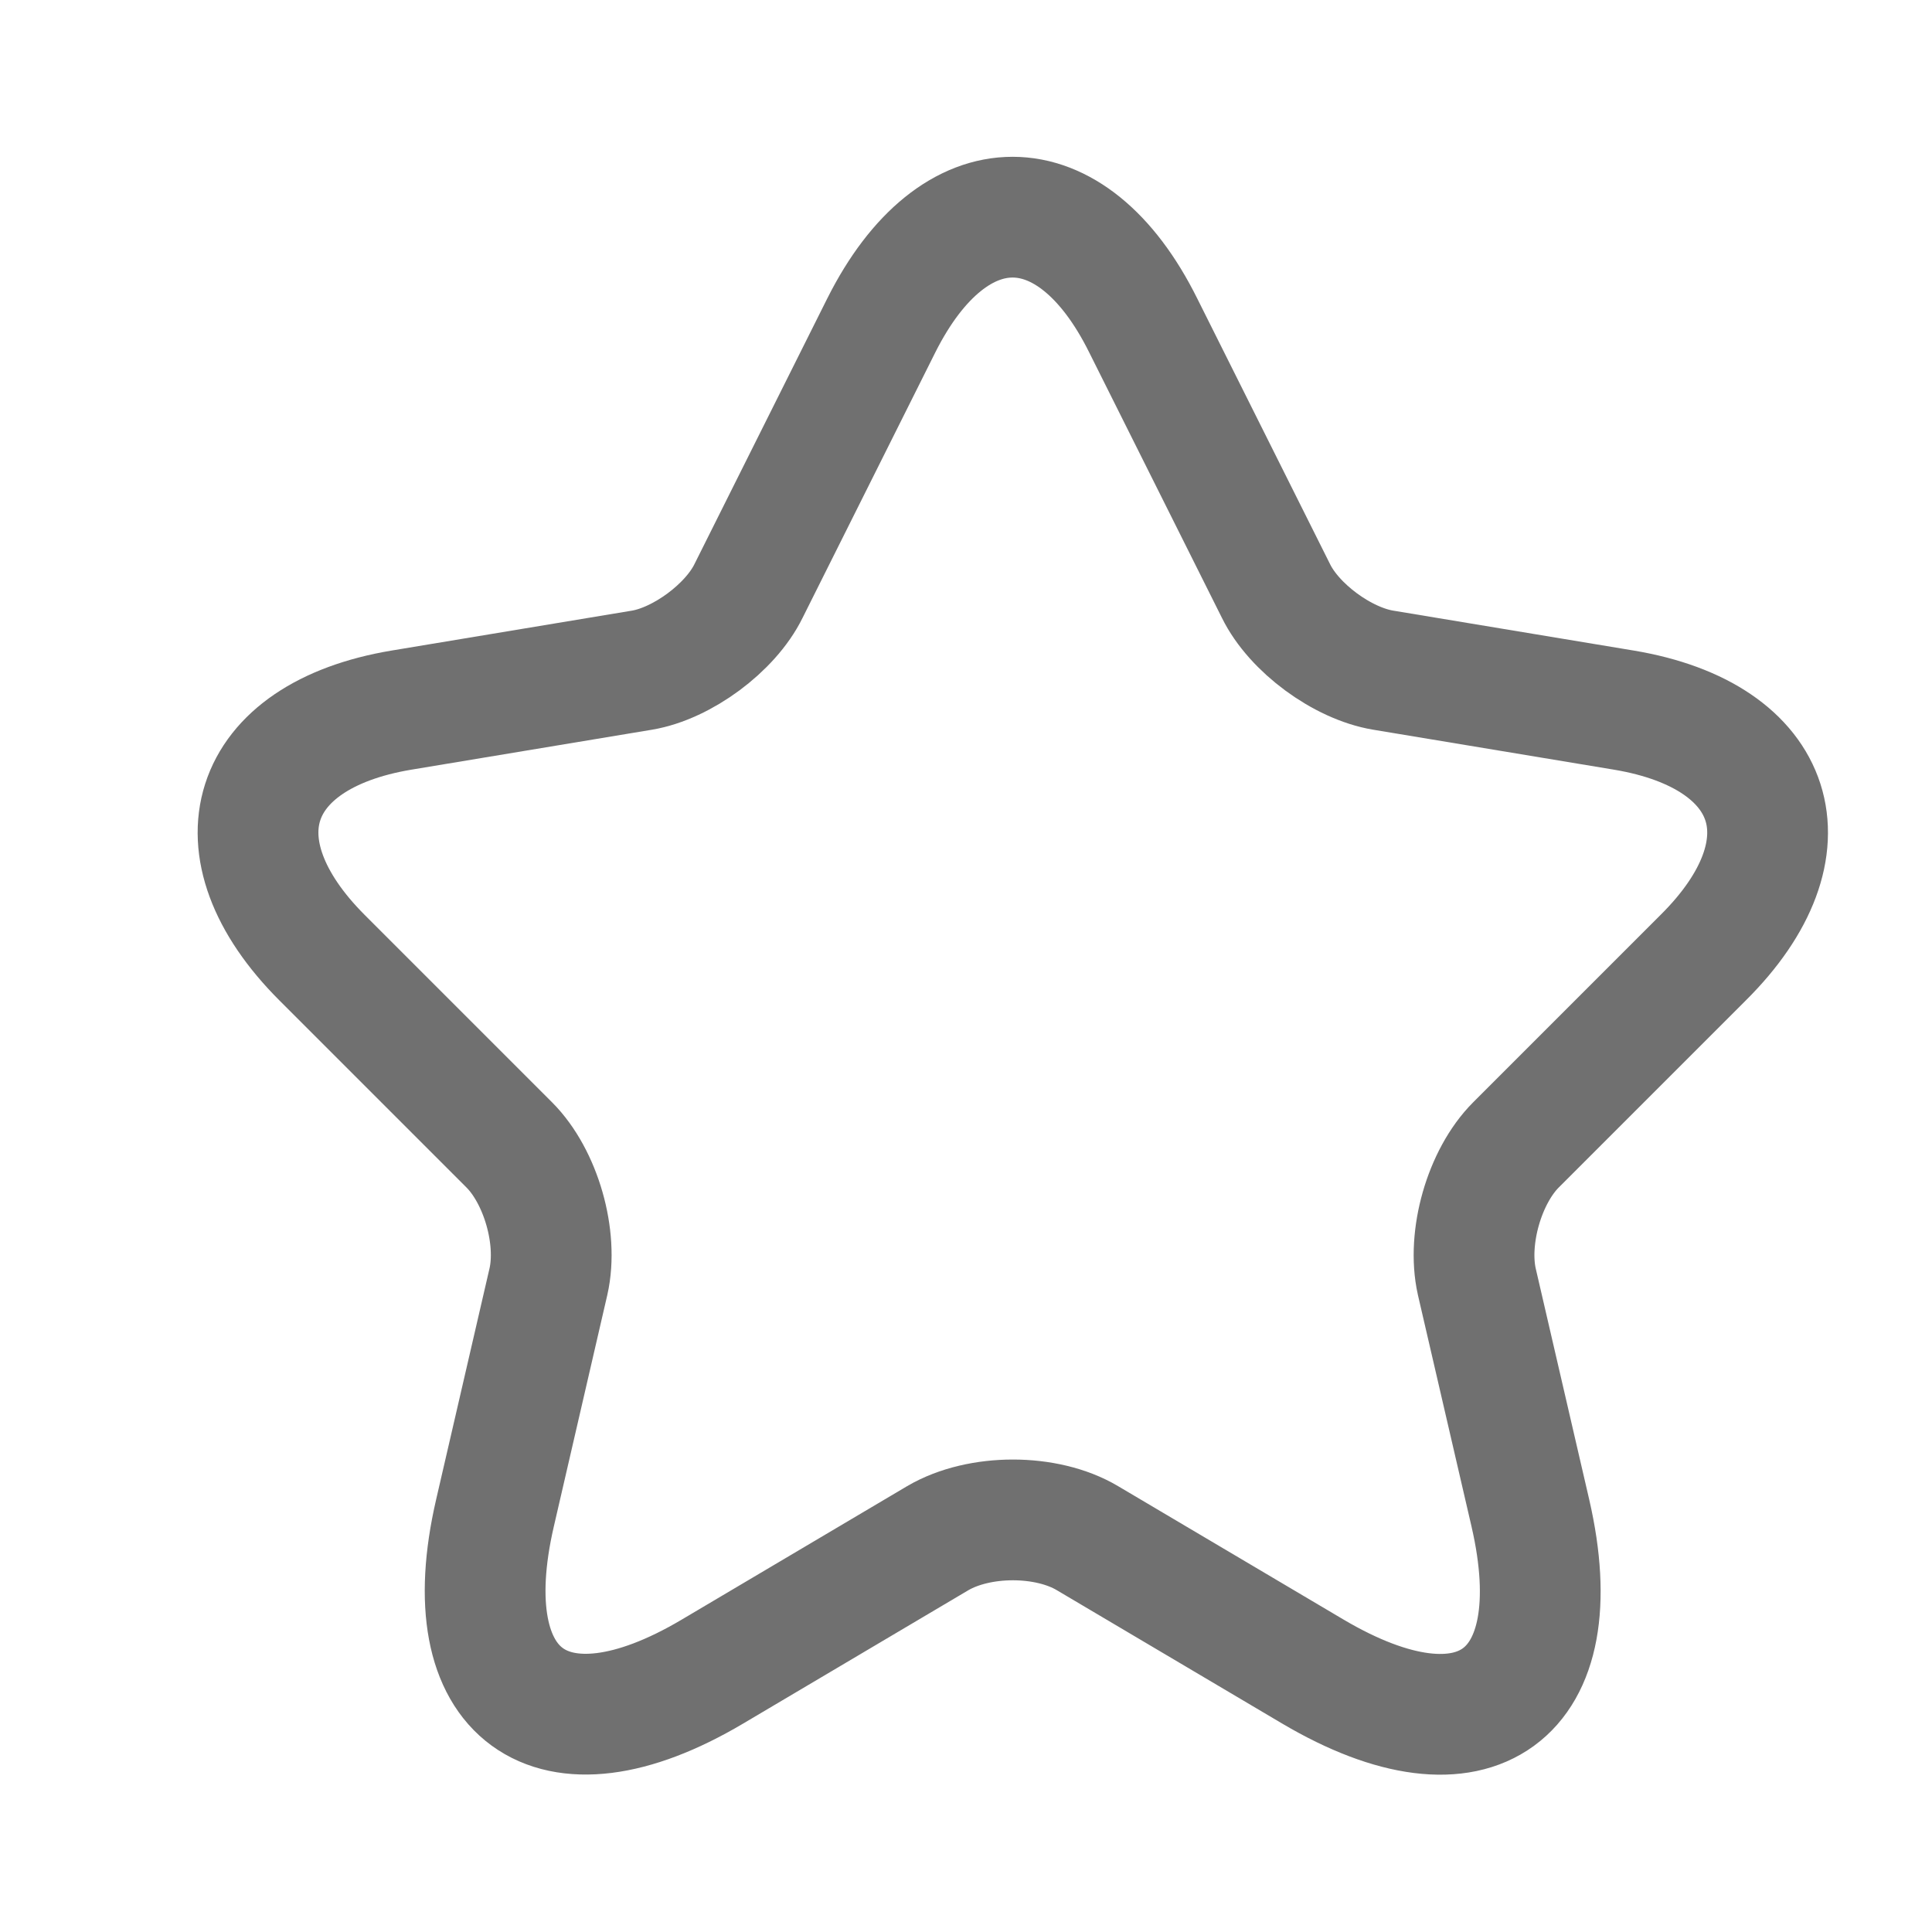
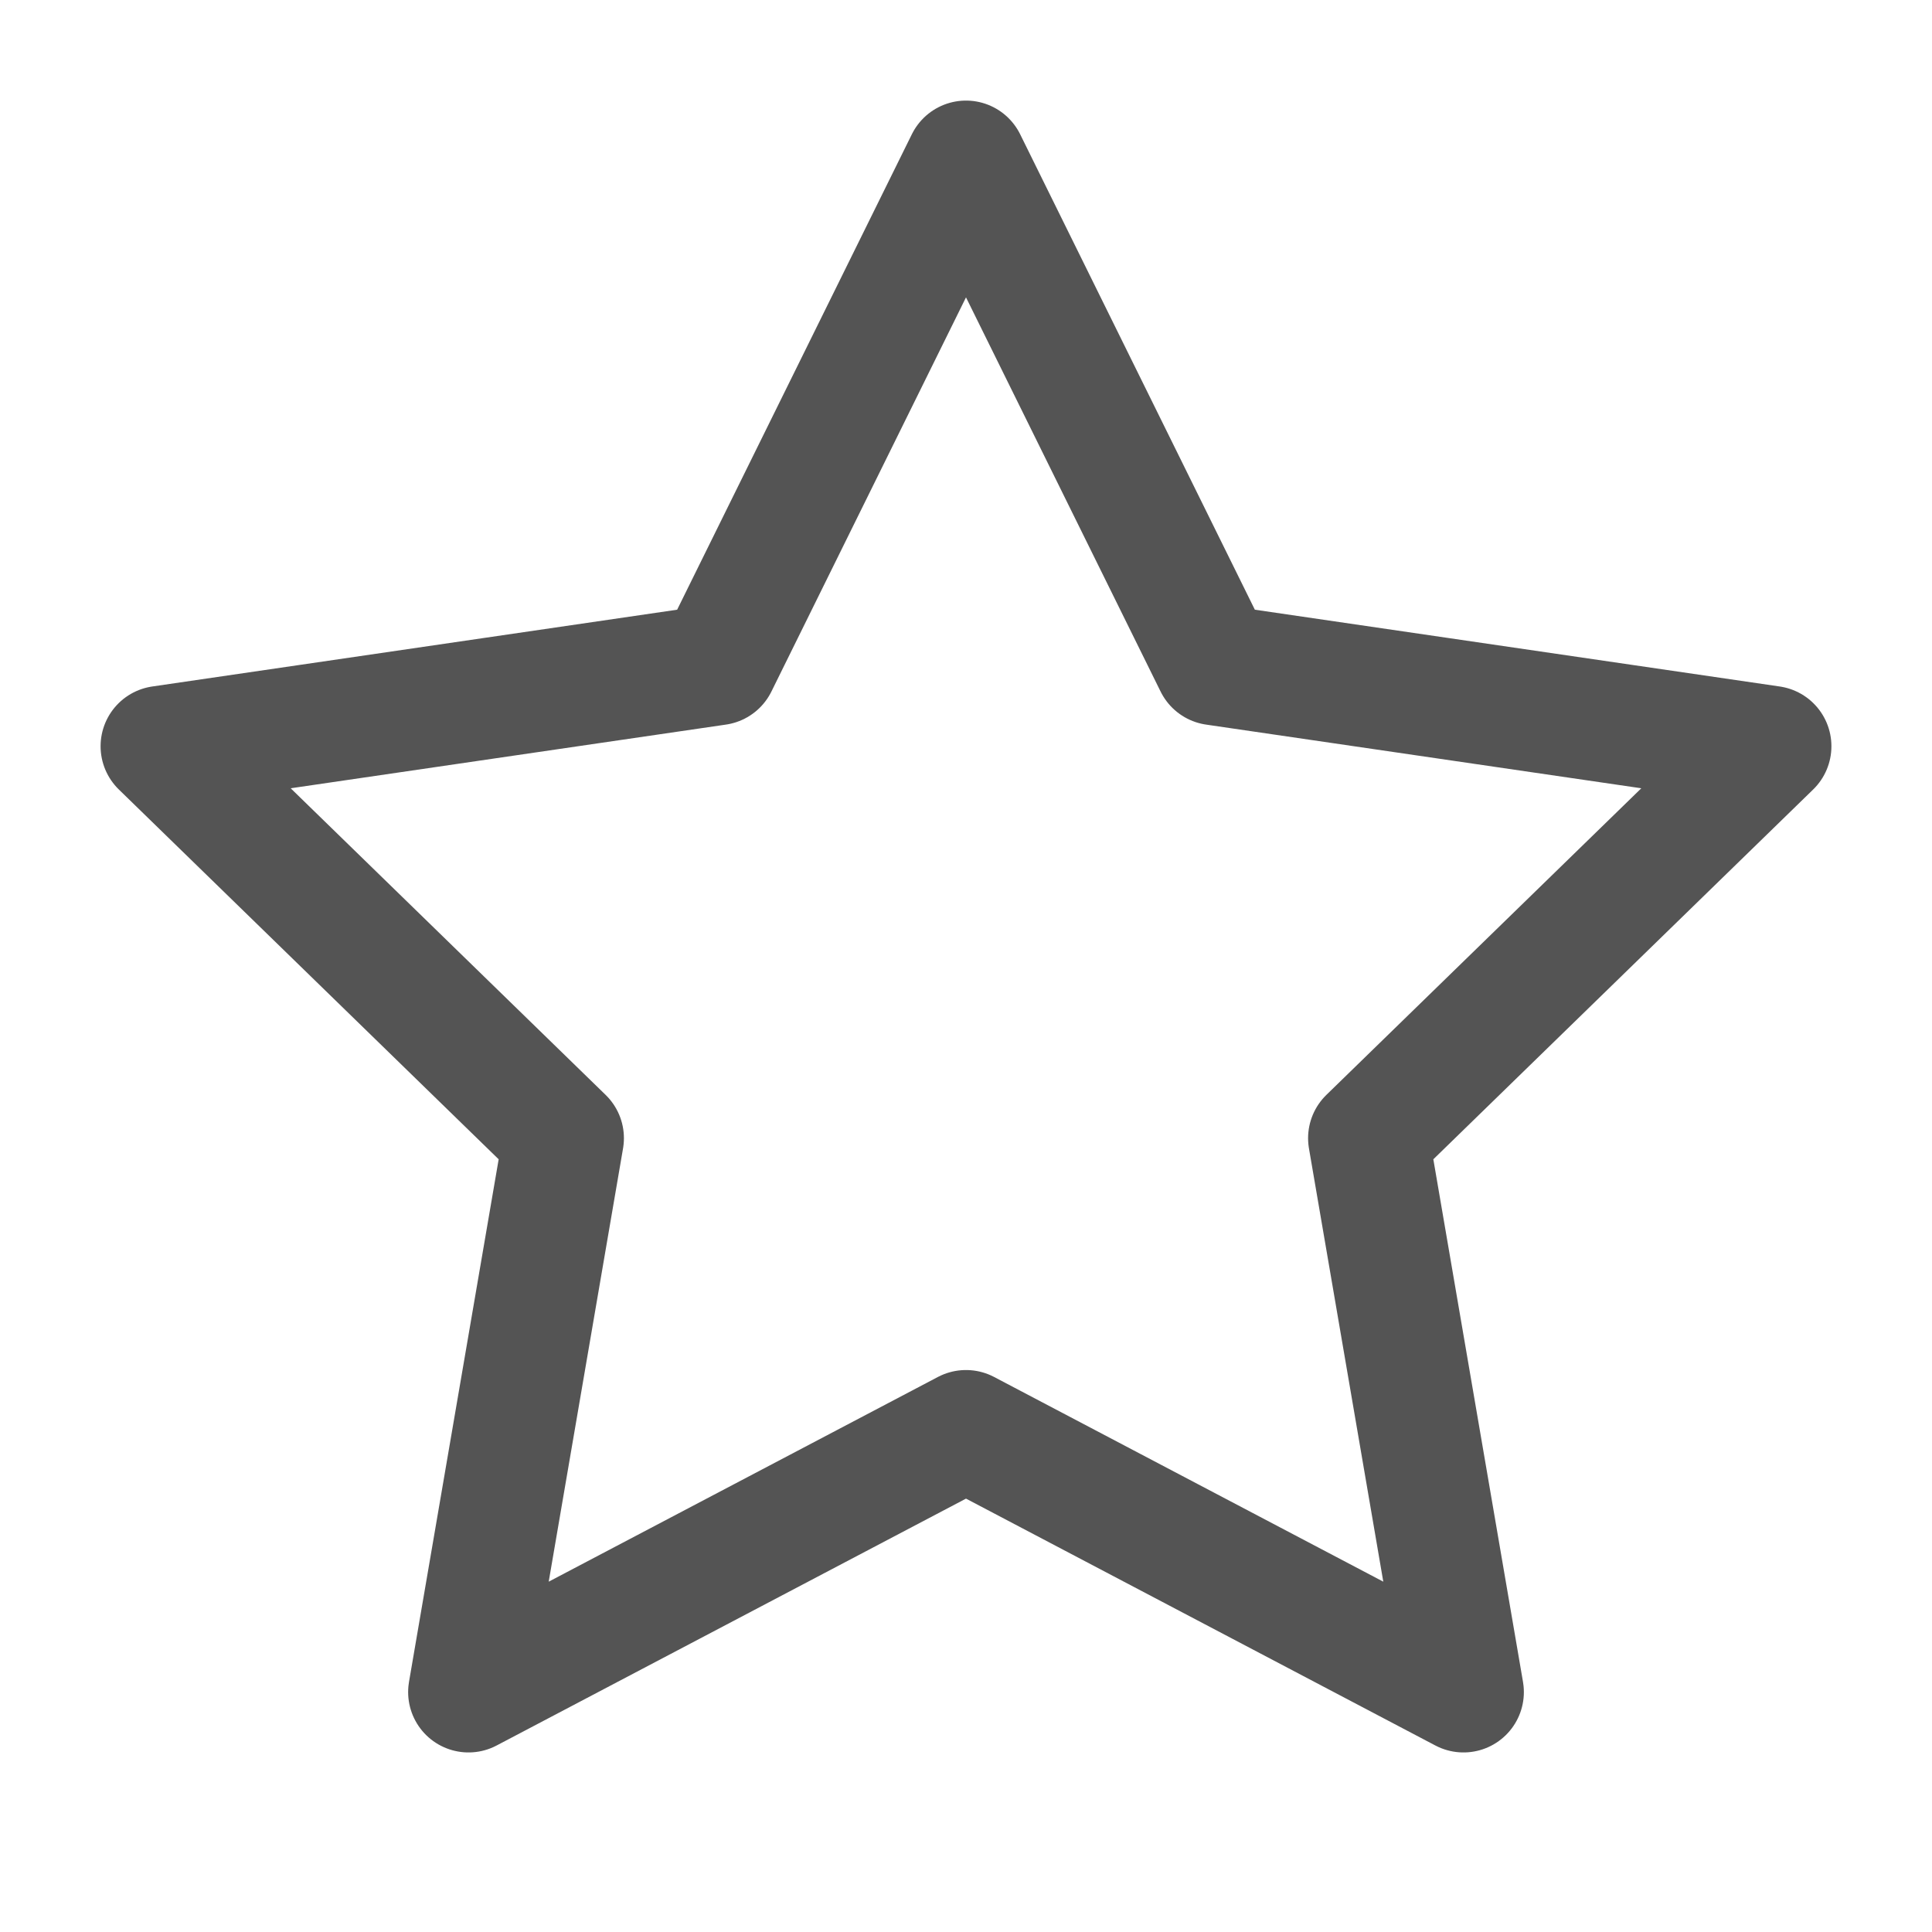
<svg xmlns="http://www.w3.org/2000/svg" width="16" height="16" viewBox="0 0 16 16" fill="none">
-   <path d="M9.467 2.694L10.567 4.894C10.717 5.2 11.117 5.494 11.455 5.55L13.449 5.881C14.724 6.094 15.024 7.019 14.105 7.931L12.555 9.481C12.292 9.744 12.149 10.25 12.23 10.613L12.674 12.531C13.024 14.05 12.217 14.637 10.874 13.844L9.005 12.738C8.667 12.537 8.111 12.537 7.767 12.738L5.899 13.844C4.561 14.637 3.749 14.044 4.099 12.531L4.542 10.613C4.624 10.25 4.48 9.744 4.217 9.481L2.667 7.931C1.755 7.019 2.049 6.094 3.324 5.881L5.317 5.55C5.649 5.494 6.049 5.2 6.199 4.894L7.299 2.694C7.899 1.5 8.874 1.5 9.467 2.694Z" stroke="#707070" strokeLinecap="round" strokeLinejoin="round" />
+   <path d="M8 1.333L10.06 5.506L14.667 6.18L11.333 9.426L12.12 14.013L8 11.846L3.88 14.013L4.667 9.426L1.333 6.18L5.94 5.506L8 1.333Z" stroke="#545454" stroke-linecap="round" stroke-linejoin="round" />
</svg>
